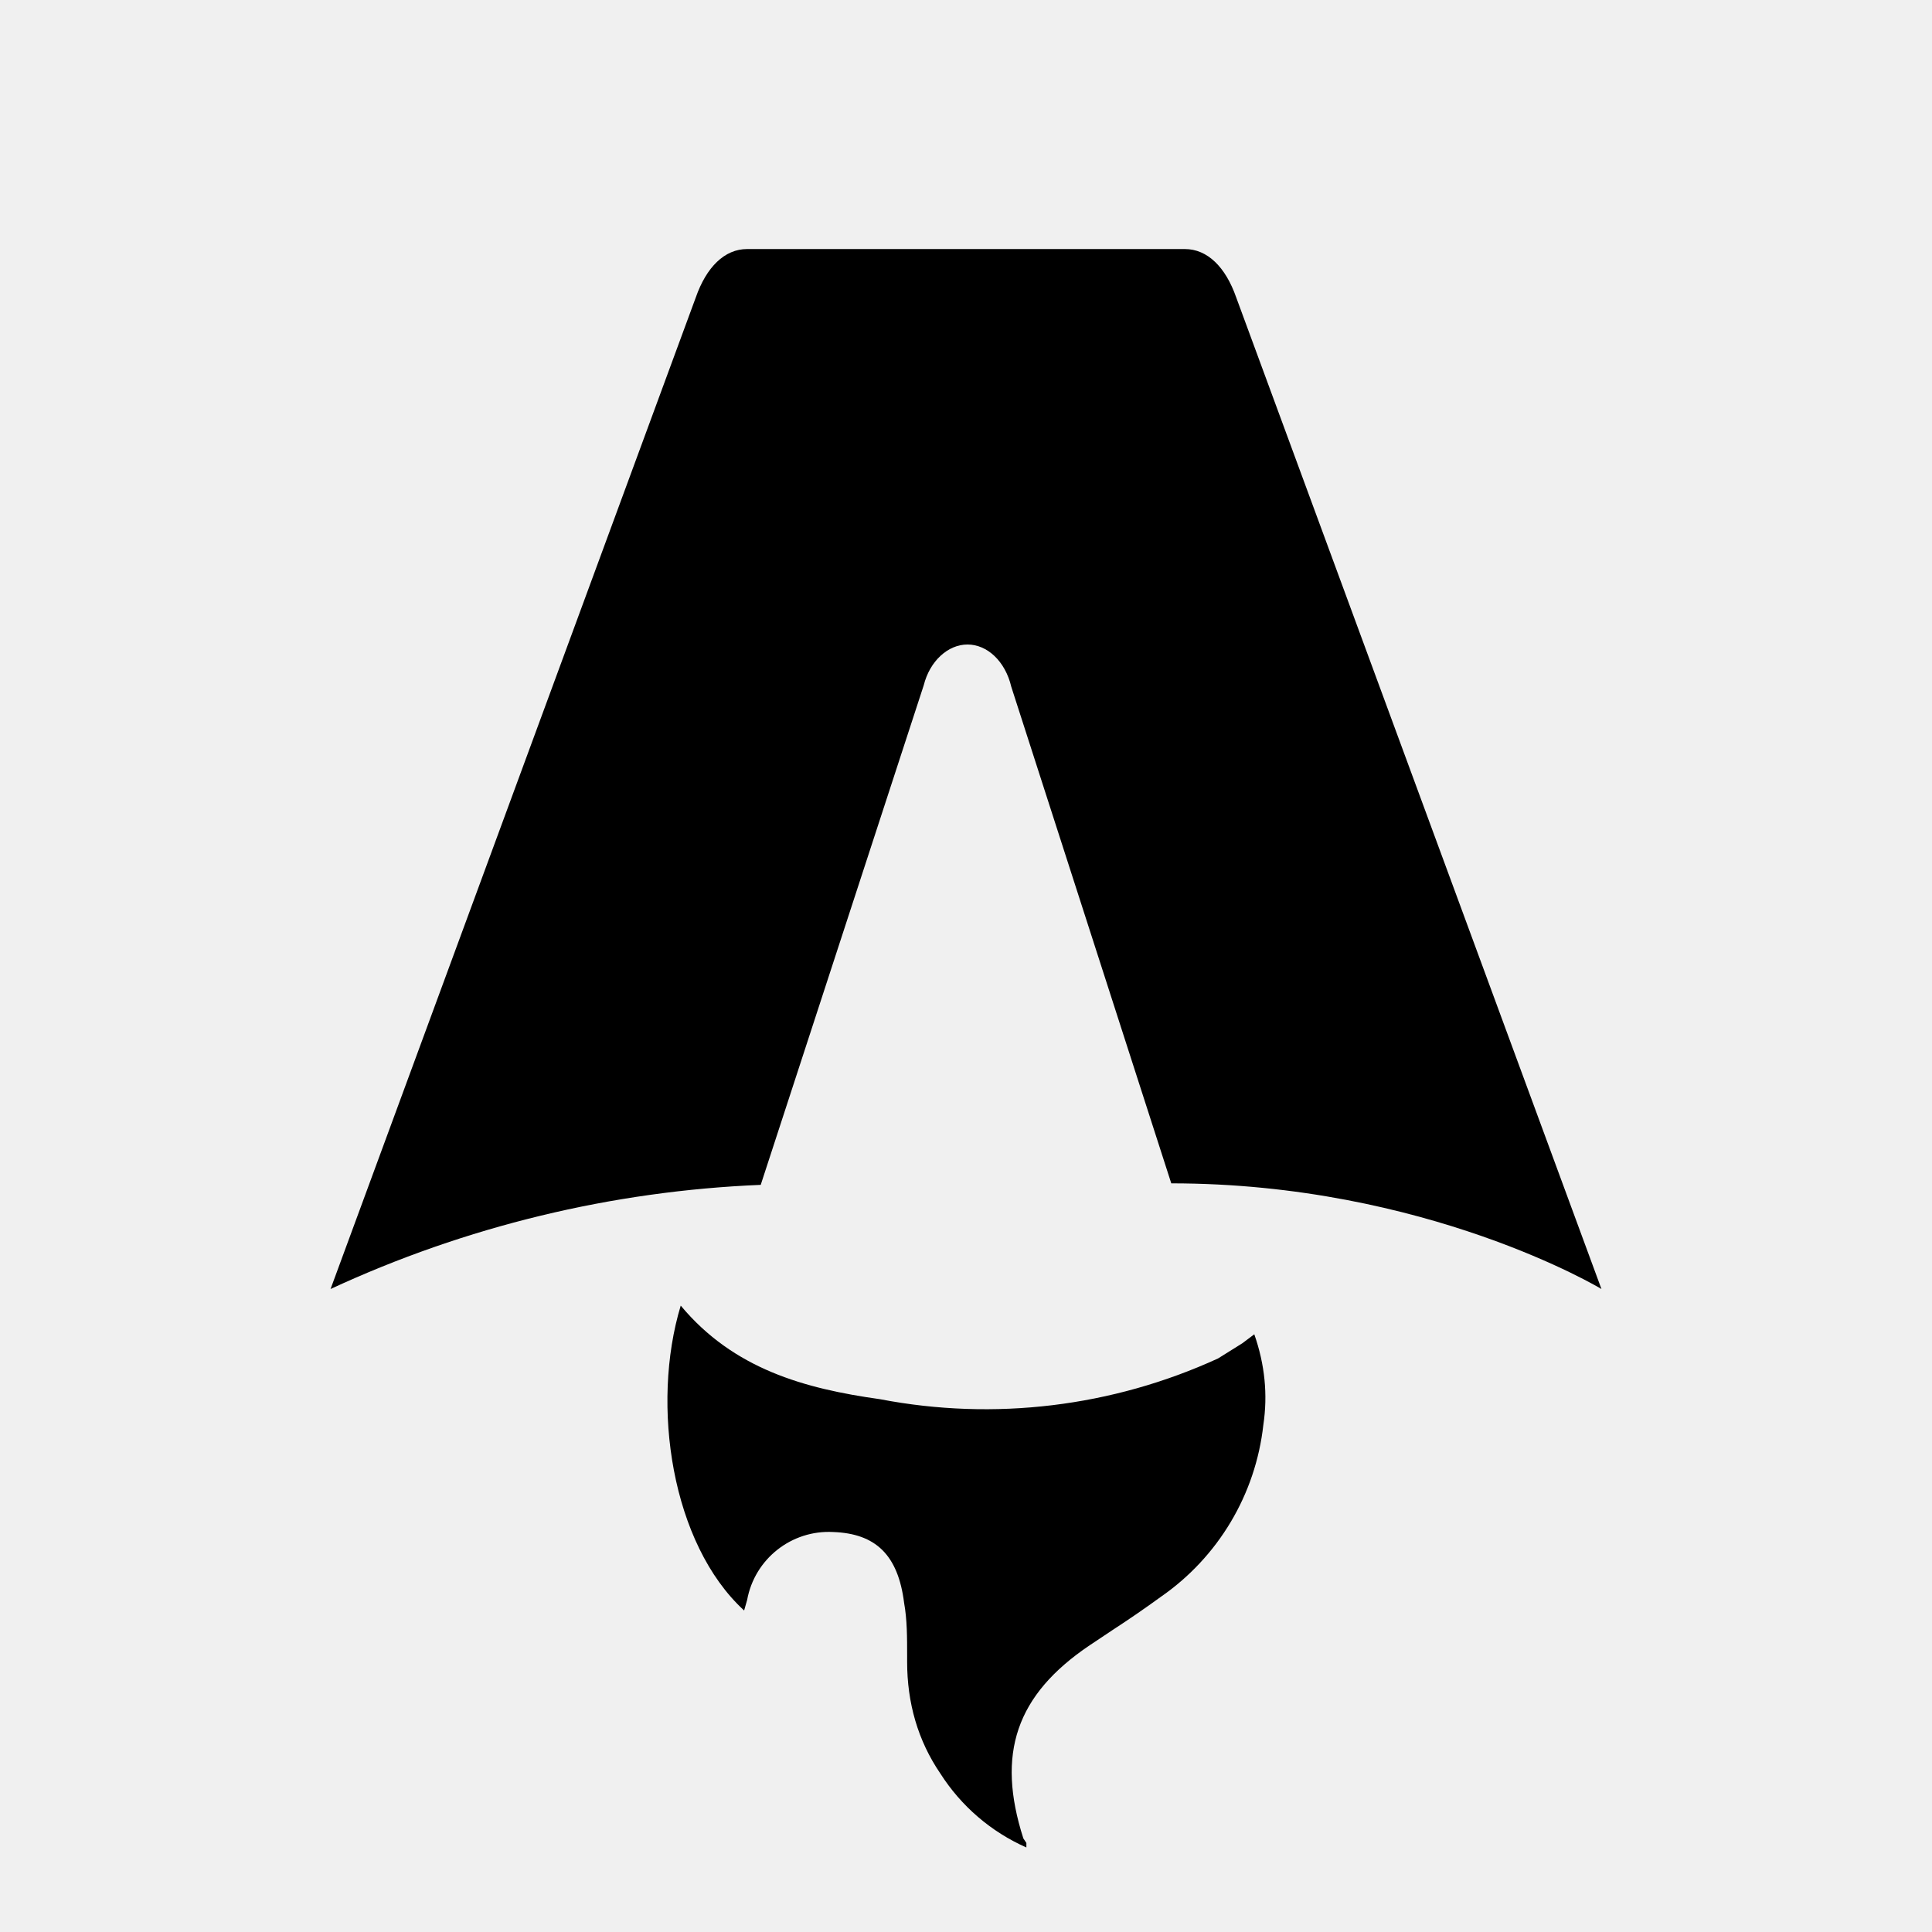
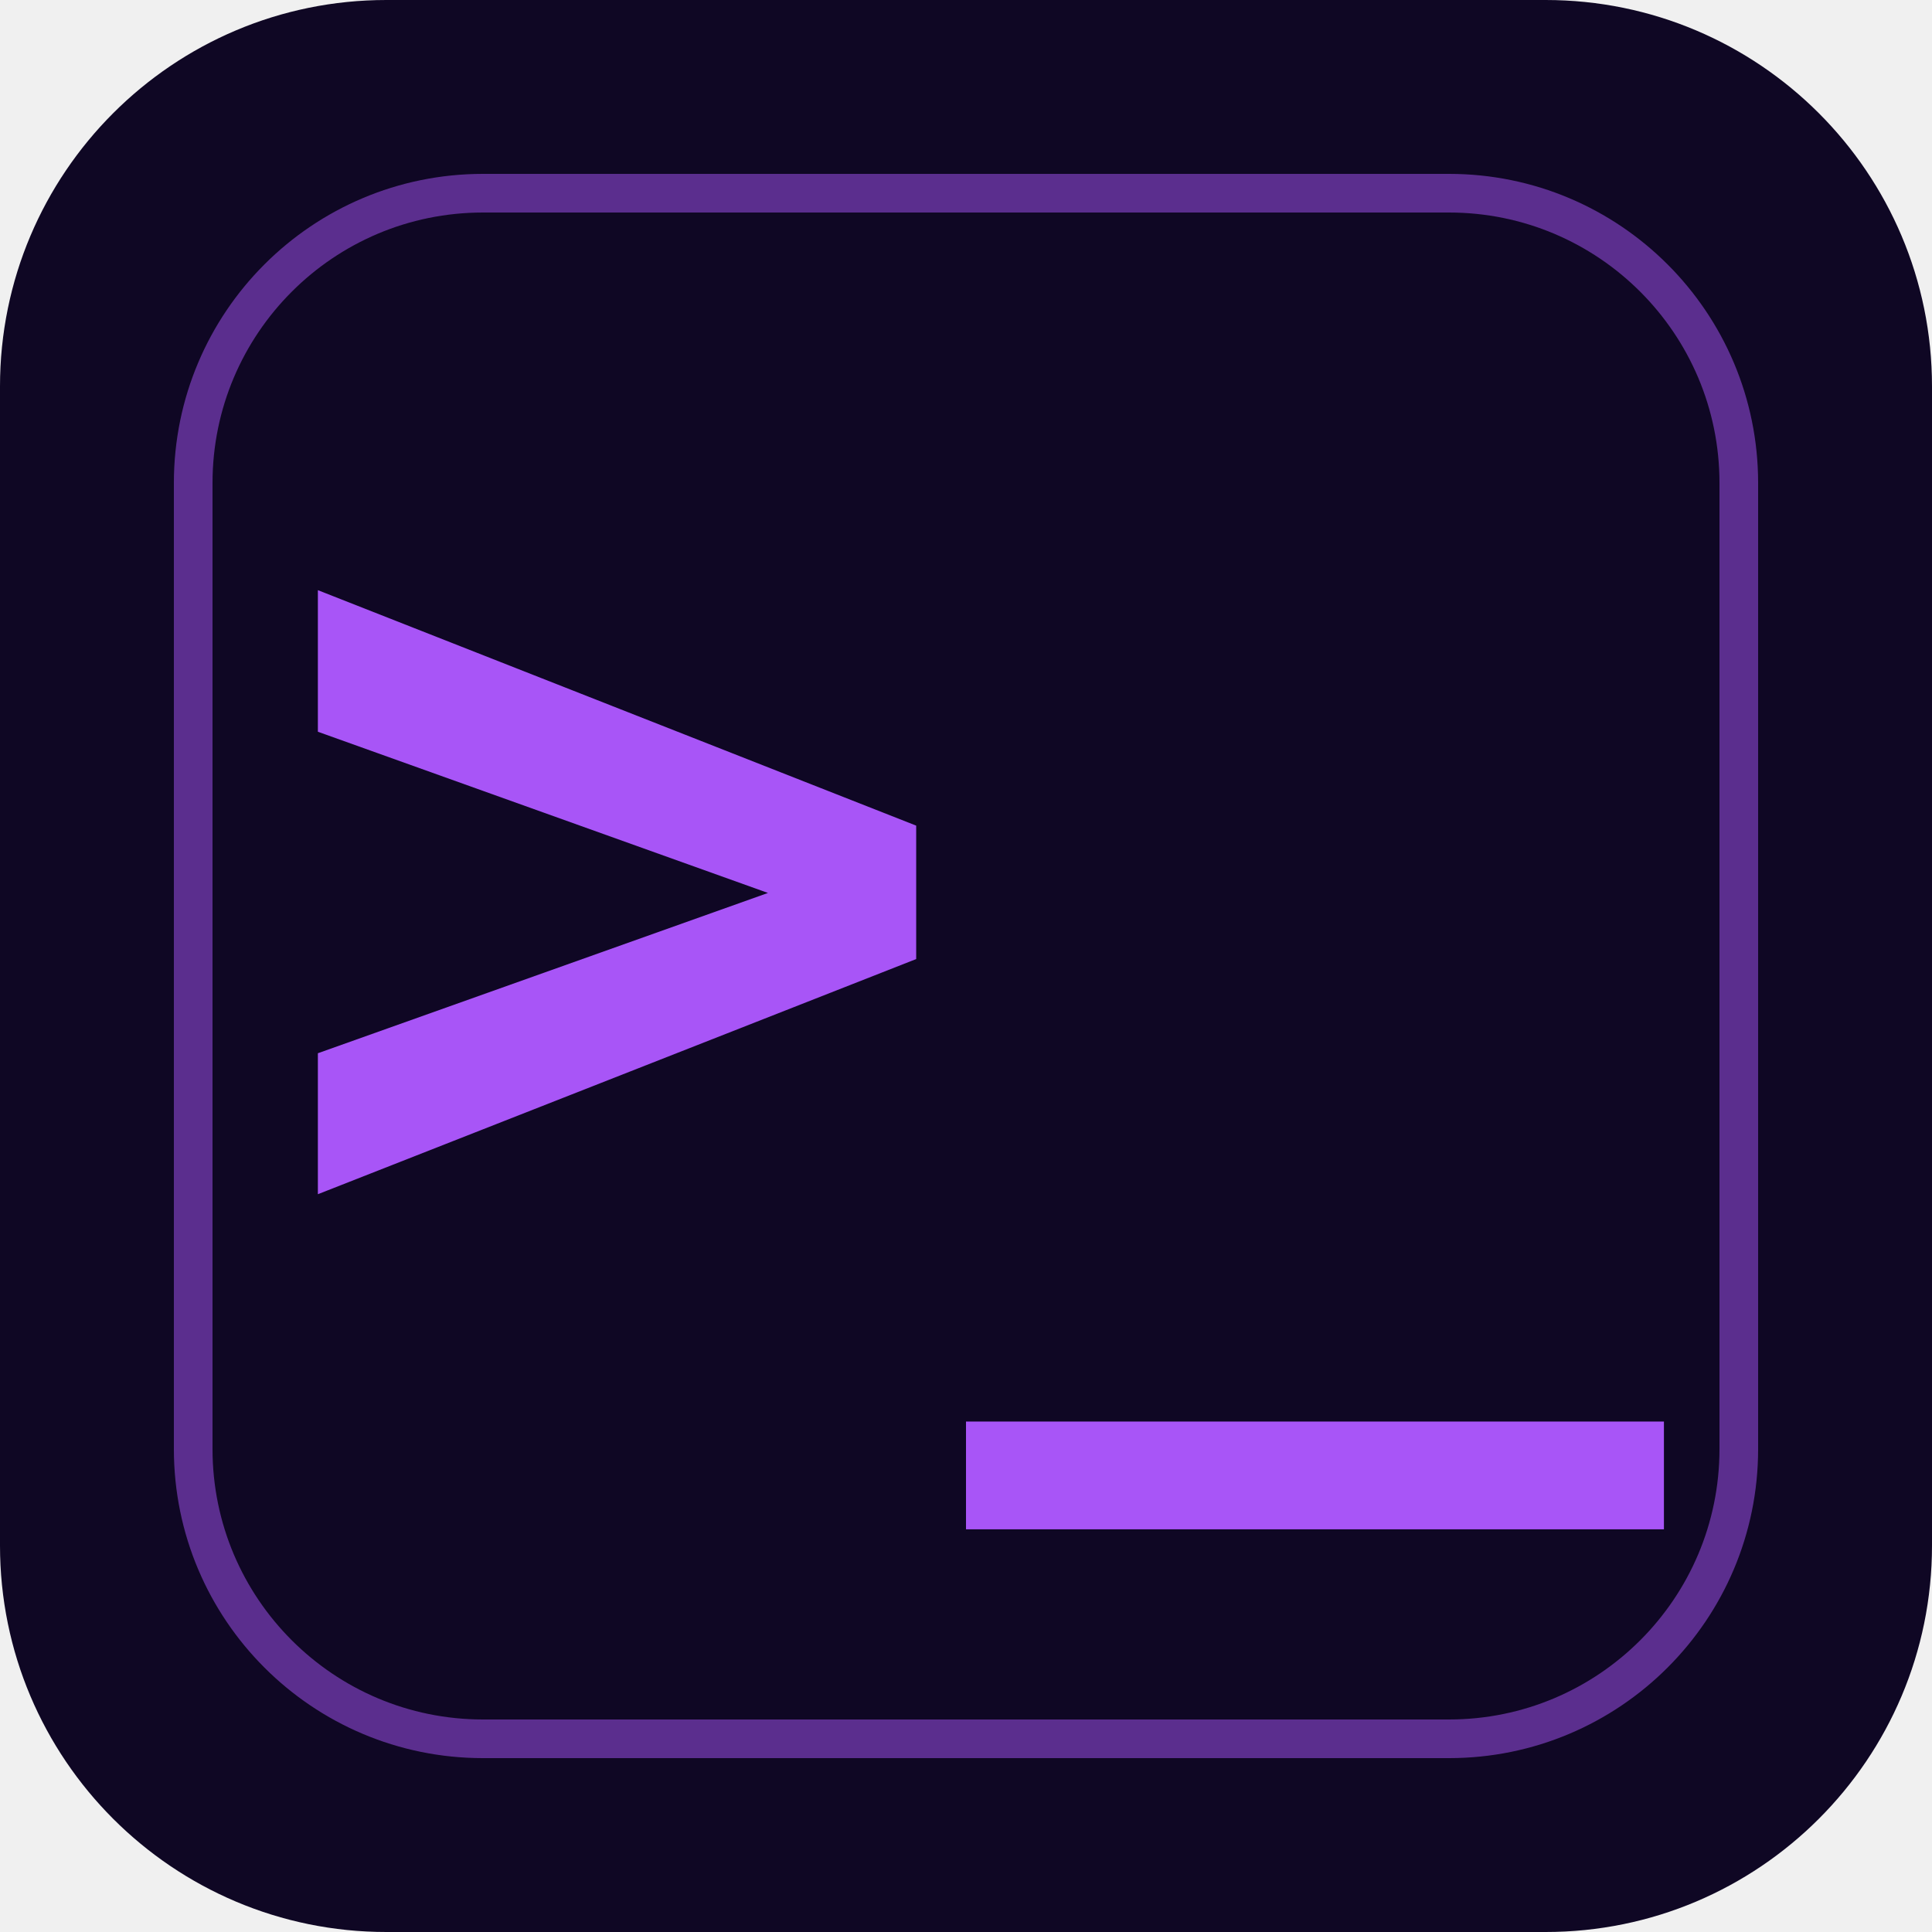
- <svg xmlns="http://www.w3.org/2000/svg" fill="none" viewBox="0 0 128 128">
-   <path d="M50.4 78.5a75.1 75.1 0 0 0-28.5 6.9l24.2-65.7c.7-2 1.9-3.2 3.4-3.2h29c1.5 0 2.7 1.2 3.4 3.2l24.2 65.7s-11.6-7-28.5-7L67 45.5c-.4-1.7-1.6-2.8-2.9-2.8-1.3 0-2.5 1.1-2.9 2.7L50.4 78.5Zm-1.1 28.2Zm-4.2-20.2c-2 6.6-.6 15.8 4.2 20.2a17.5 17.5 0 0 1 .2-.7 5.5 5.5 0 0 1 5.7-4.5c2.8.1 4.3 1.5 4.7 4.7.2 1.1.2 2.3.2 3.5v.4c0 2.7.7 5.2 2.2 7.4a13 13 0 0 0 5.7 4.9v-.3l-.2-.3c-1.8-5.6-.5-9.5 4.4-12.8l1.5-1a73 73 0 0 0 3.2-2.2 16 16 0 0 0 6.8-11.4c.3-2 .1-4-.6-6l-.8.6-1.6 1a37 37 0 0 1-22.4 2.7c-5-.7-9.7-2-13.2-6.2Z" />
-   <style>
-         path { fill: #000; }
-         @media (prefers-color-scheme: dark) {
-             path { fill: #FFF; }
-         }
-     </style>
+ <svg xmlns="http://www.w3.org/2000/svg" viewBox="0 0 100 100">
+   <rect width="100" height="100" rx="20" fill="#0f0724" />
+   <text x="50" y="65" font-family="monospace" font-weight="bold" font-size="60" text-anchor="middle" fill="#a855f7">
+     &gt;_
+   </text>
+   <rect x="10" y="10" width="80" height="80" rx="15" fill="none" stroke="#a855f7" stroke-width="2" opacity="0.5" />
</svg>
